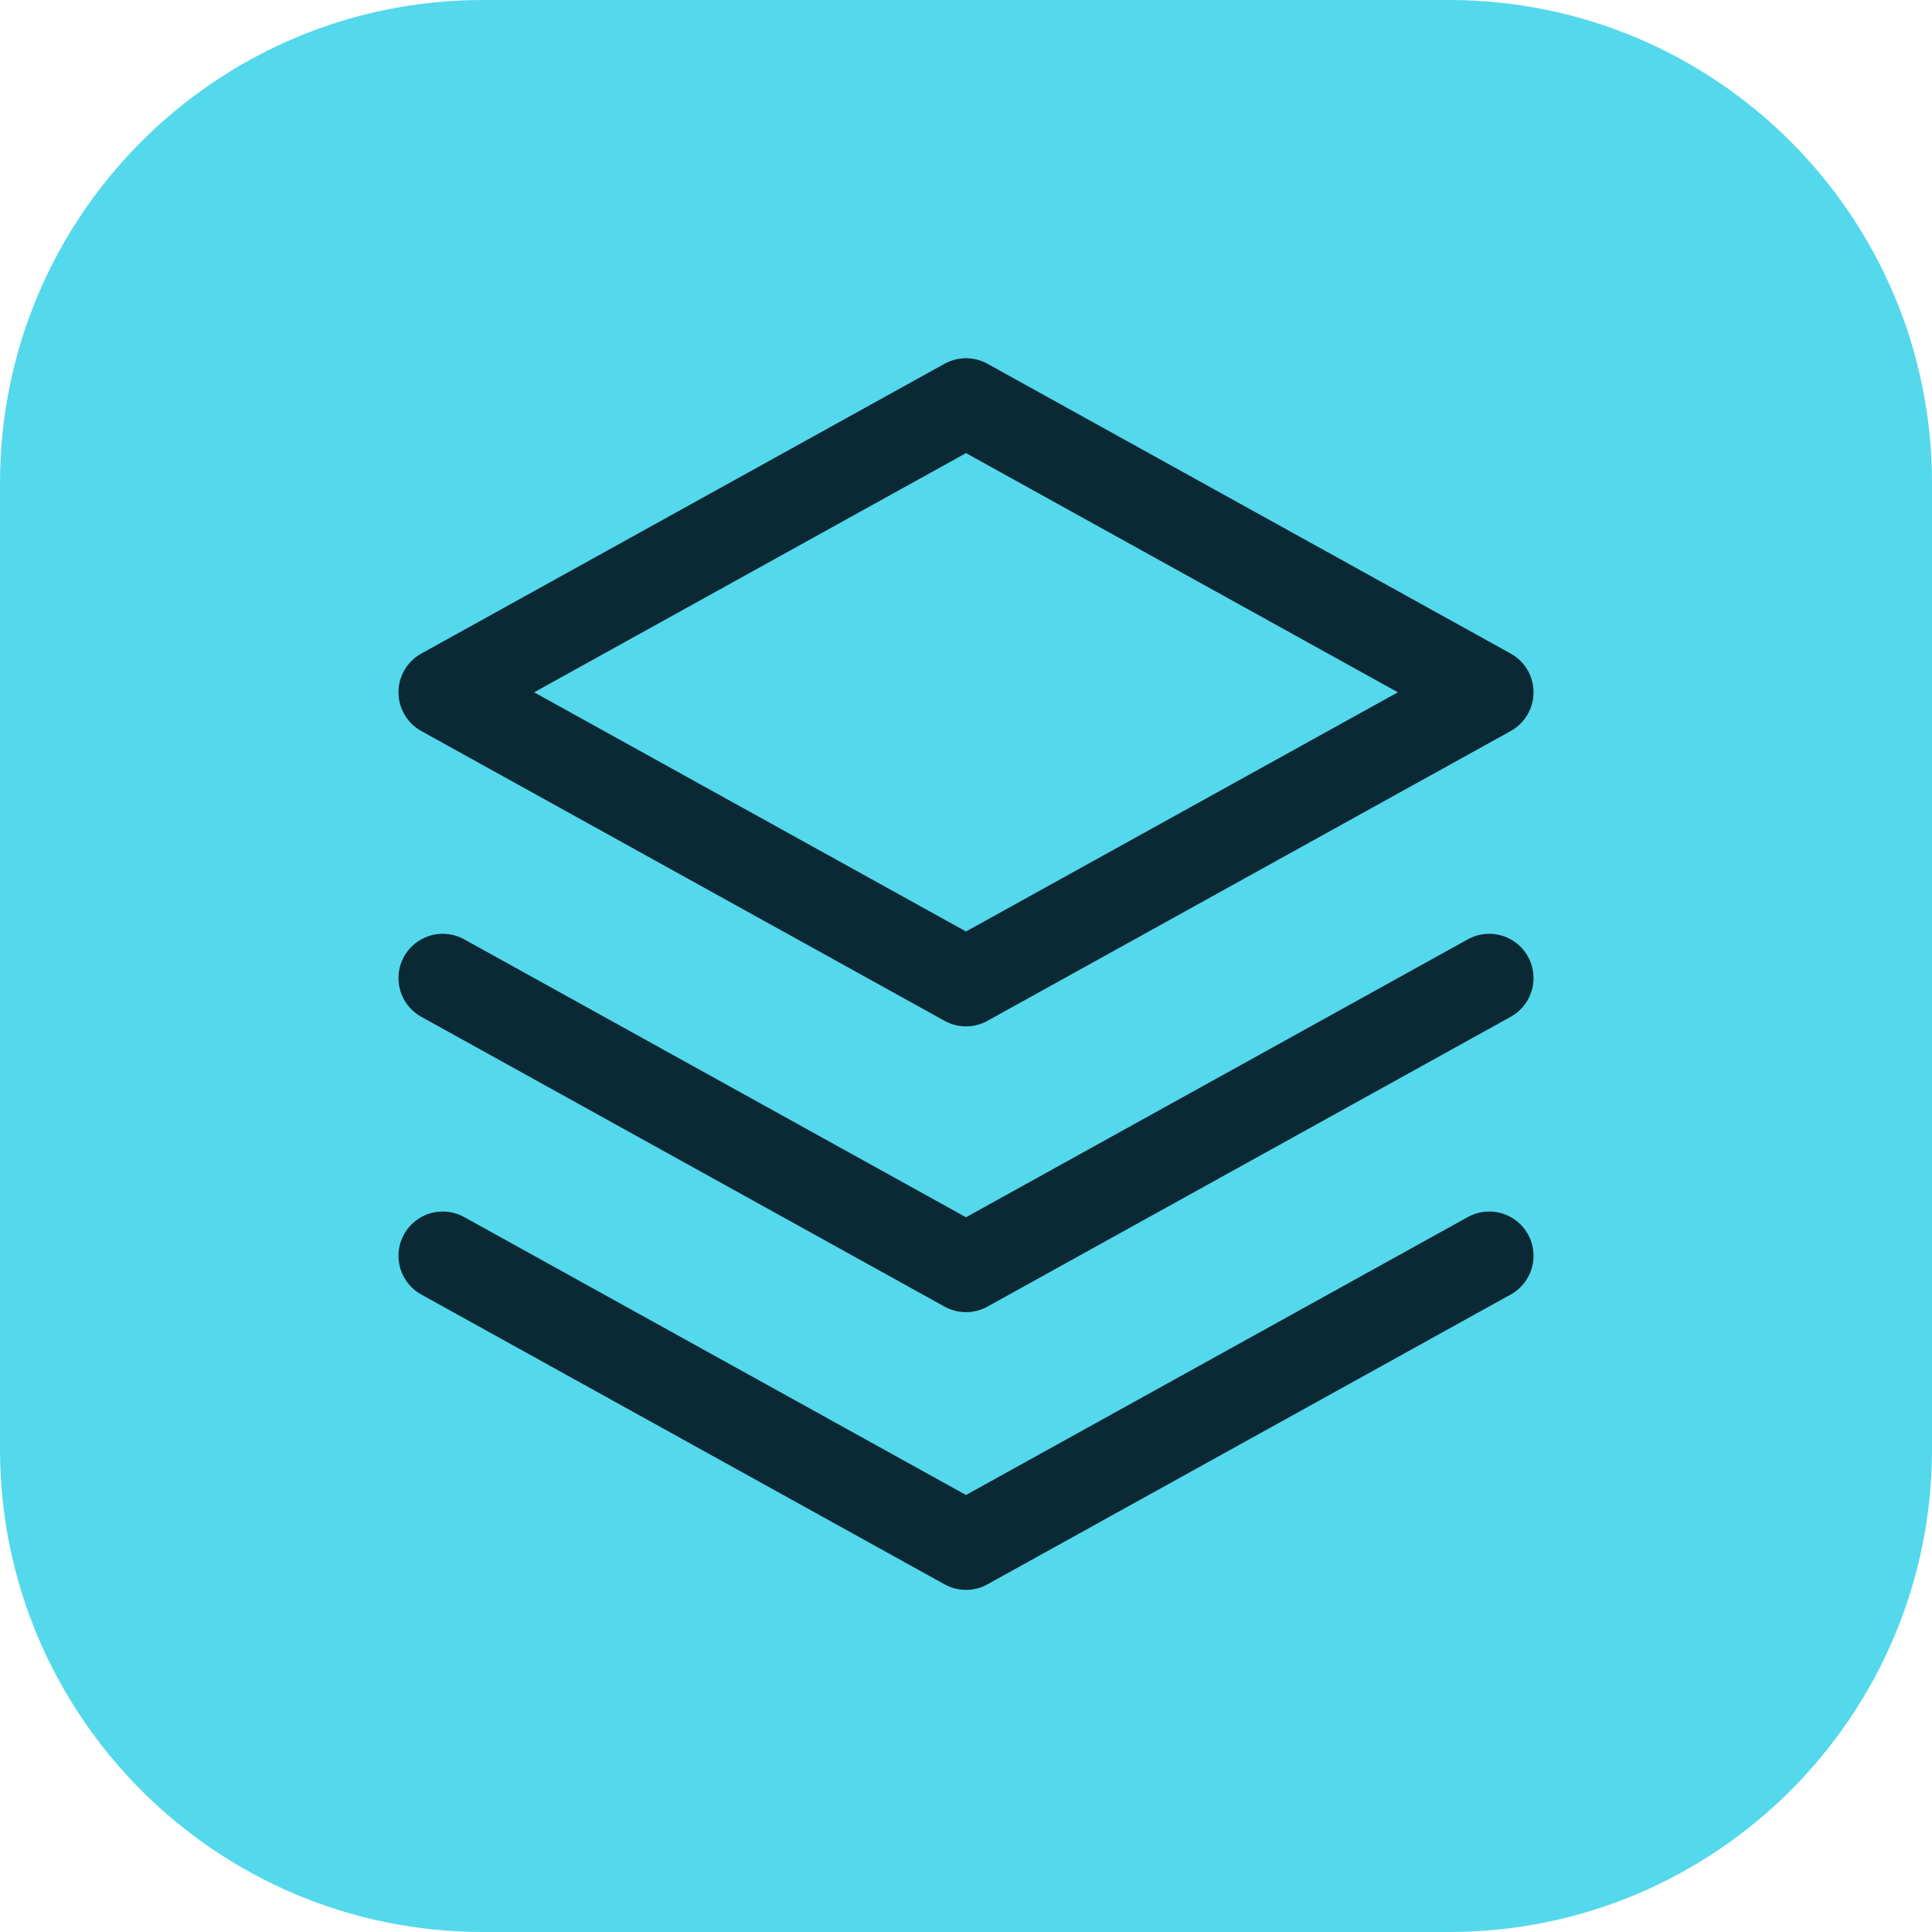
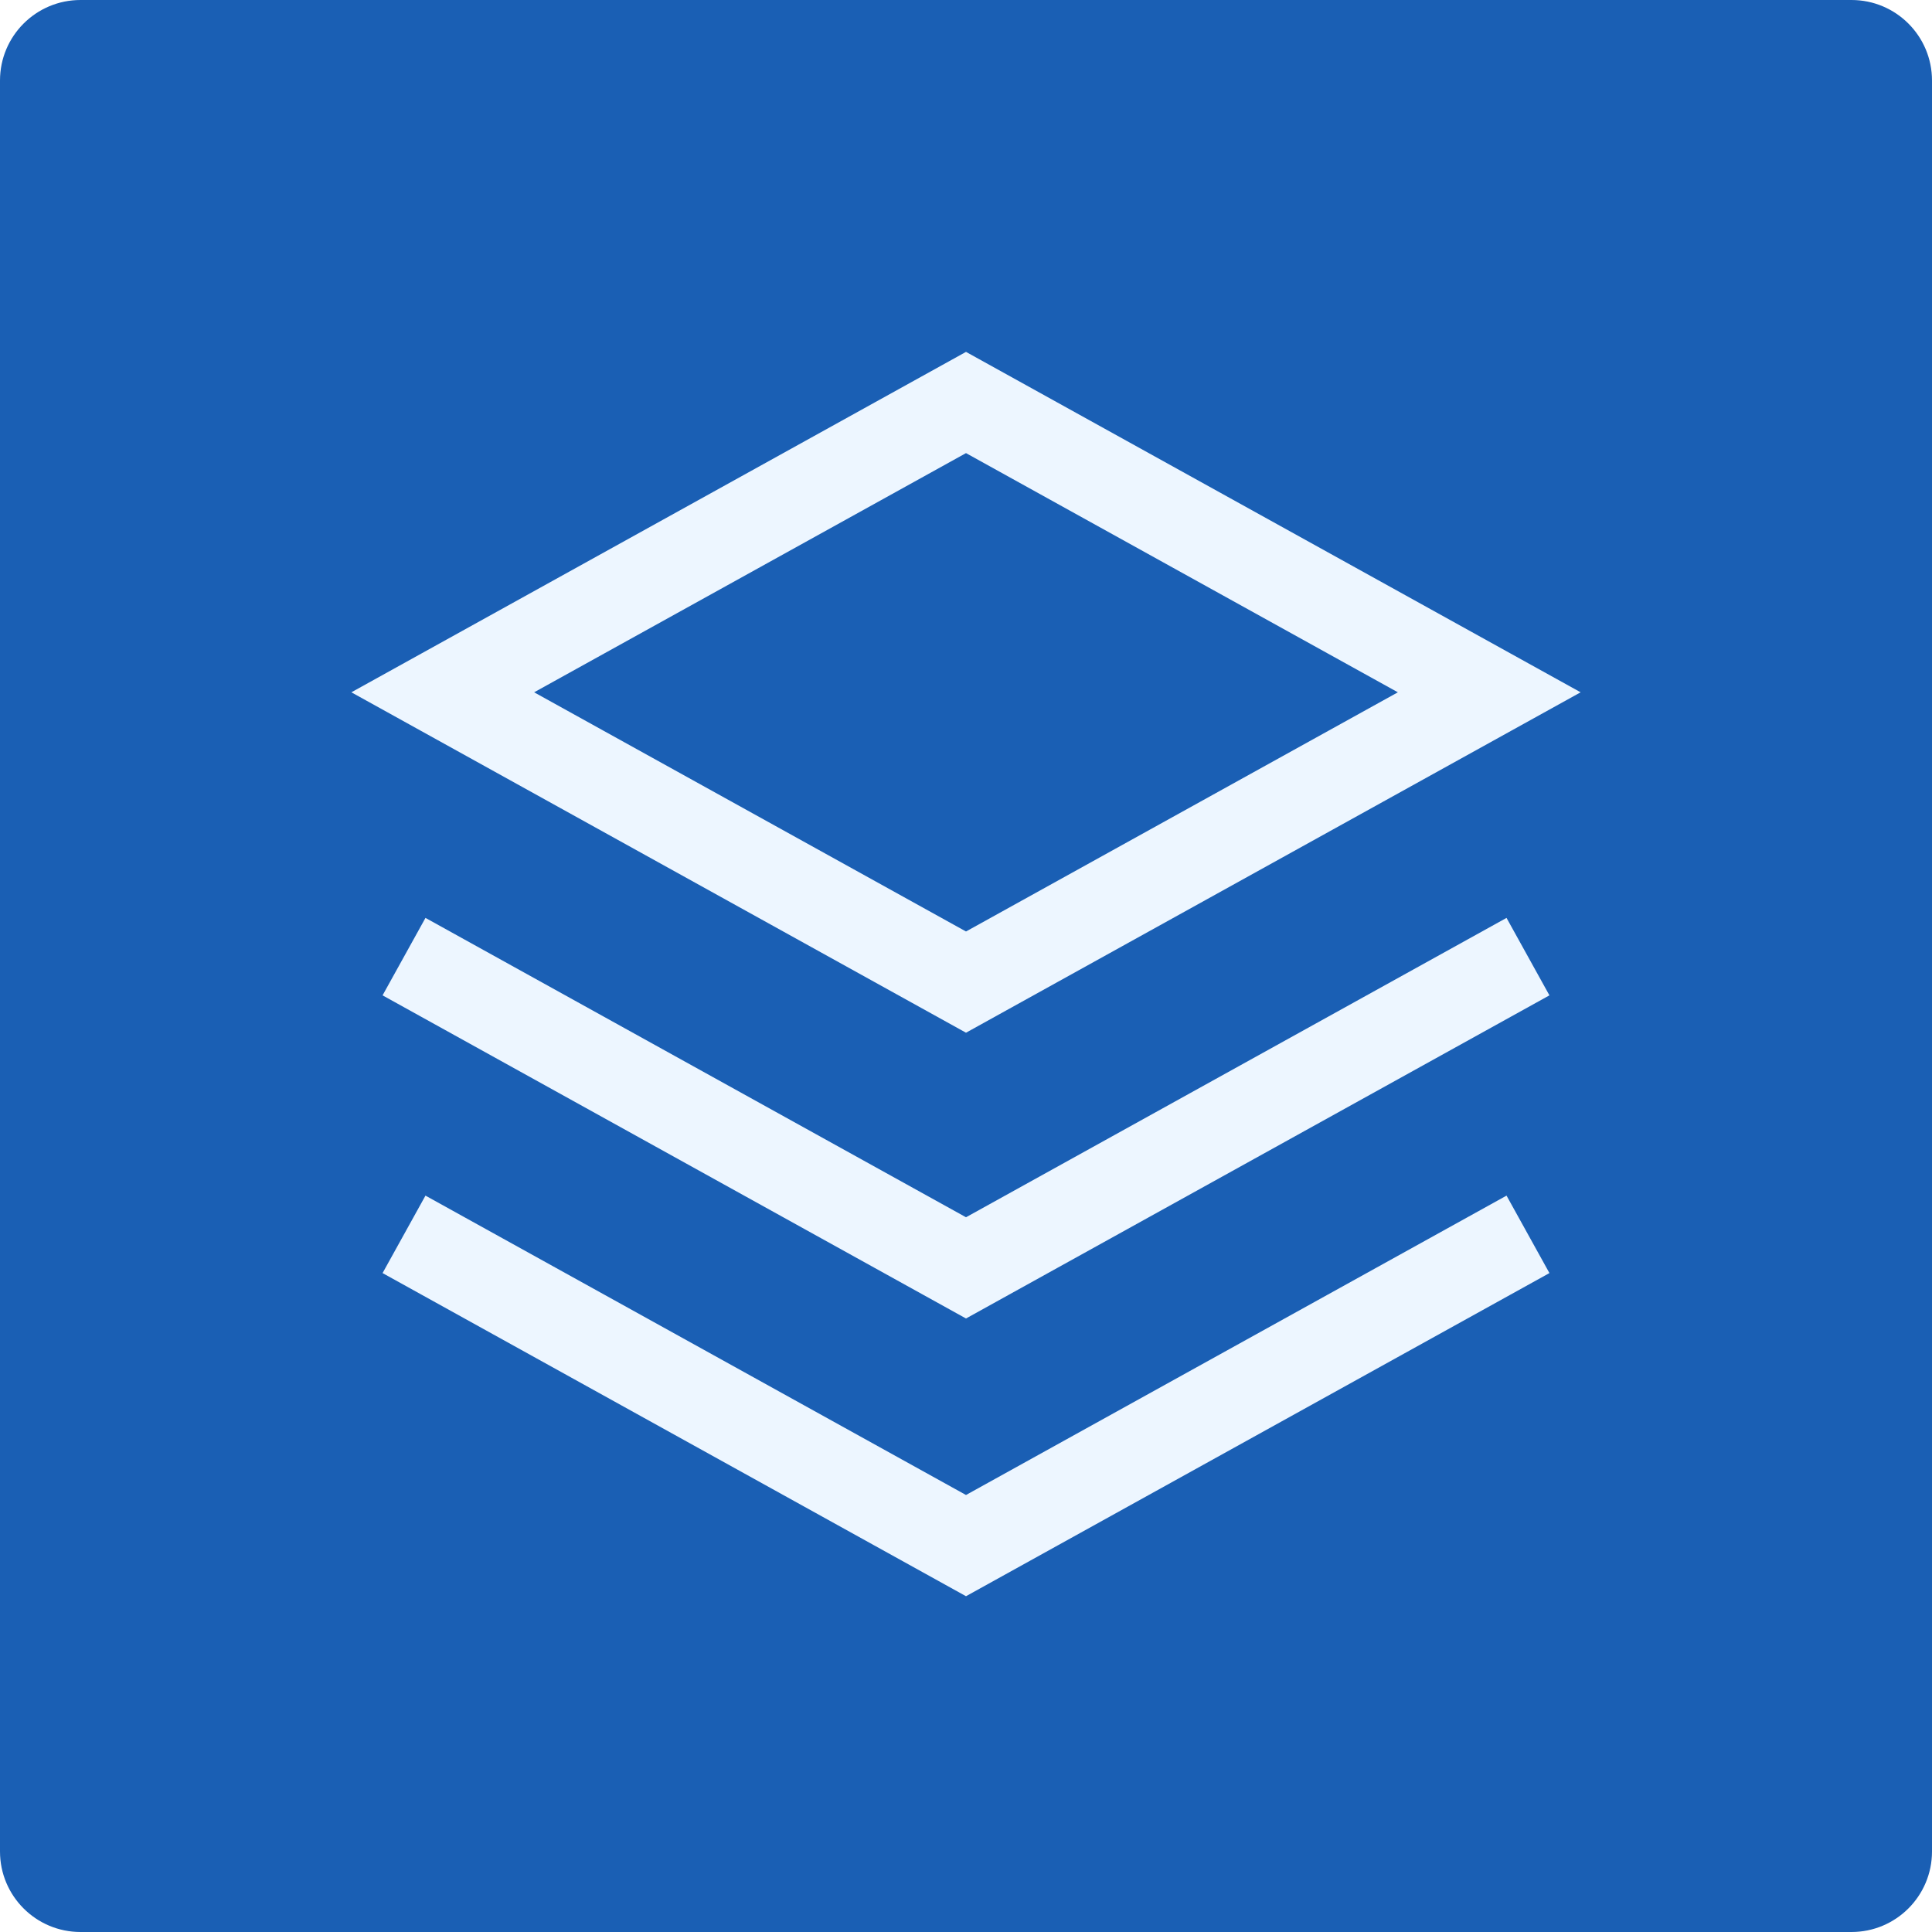
<svg xmlns="http://www.w3.org/2000/svg" viewBox="0 0 48 48">
-   <rect width="48" height="48" rx="12" fill="#54d8ec" />
-   <g fill="none" stroke="#0b2935" stroke-width="2.2" stroke-linecap="round" stroke-linejoin="round">
+   <rect width="48" height="48" rx="2" fill="#1a5fb4" />
+   <g fill="none" stroke="#edf6ff" stroke-width="2.2" stroke-linecap="square" stroke-linejoin="miter">
    <path d="m24 10 13 7.2-13 7.2-13-7.2 13-7.2Z" />
    <path d="m11 24.3 13 7.2 13-7.2M11 31.2l13 7.2 13-7.2" />
  </g>
</svg>
